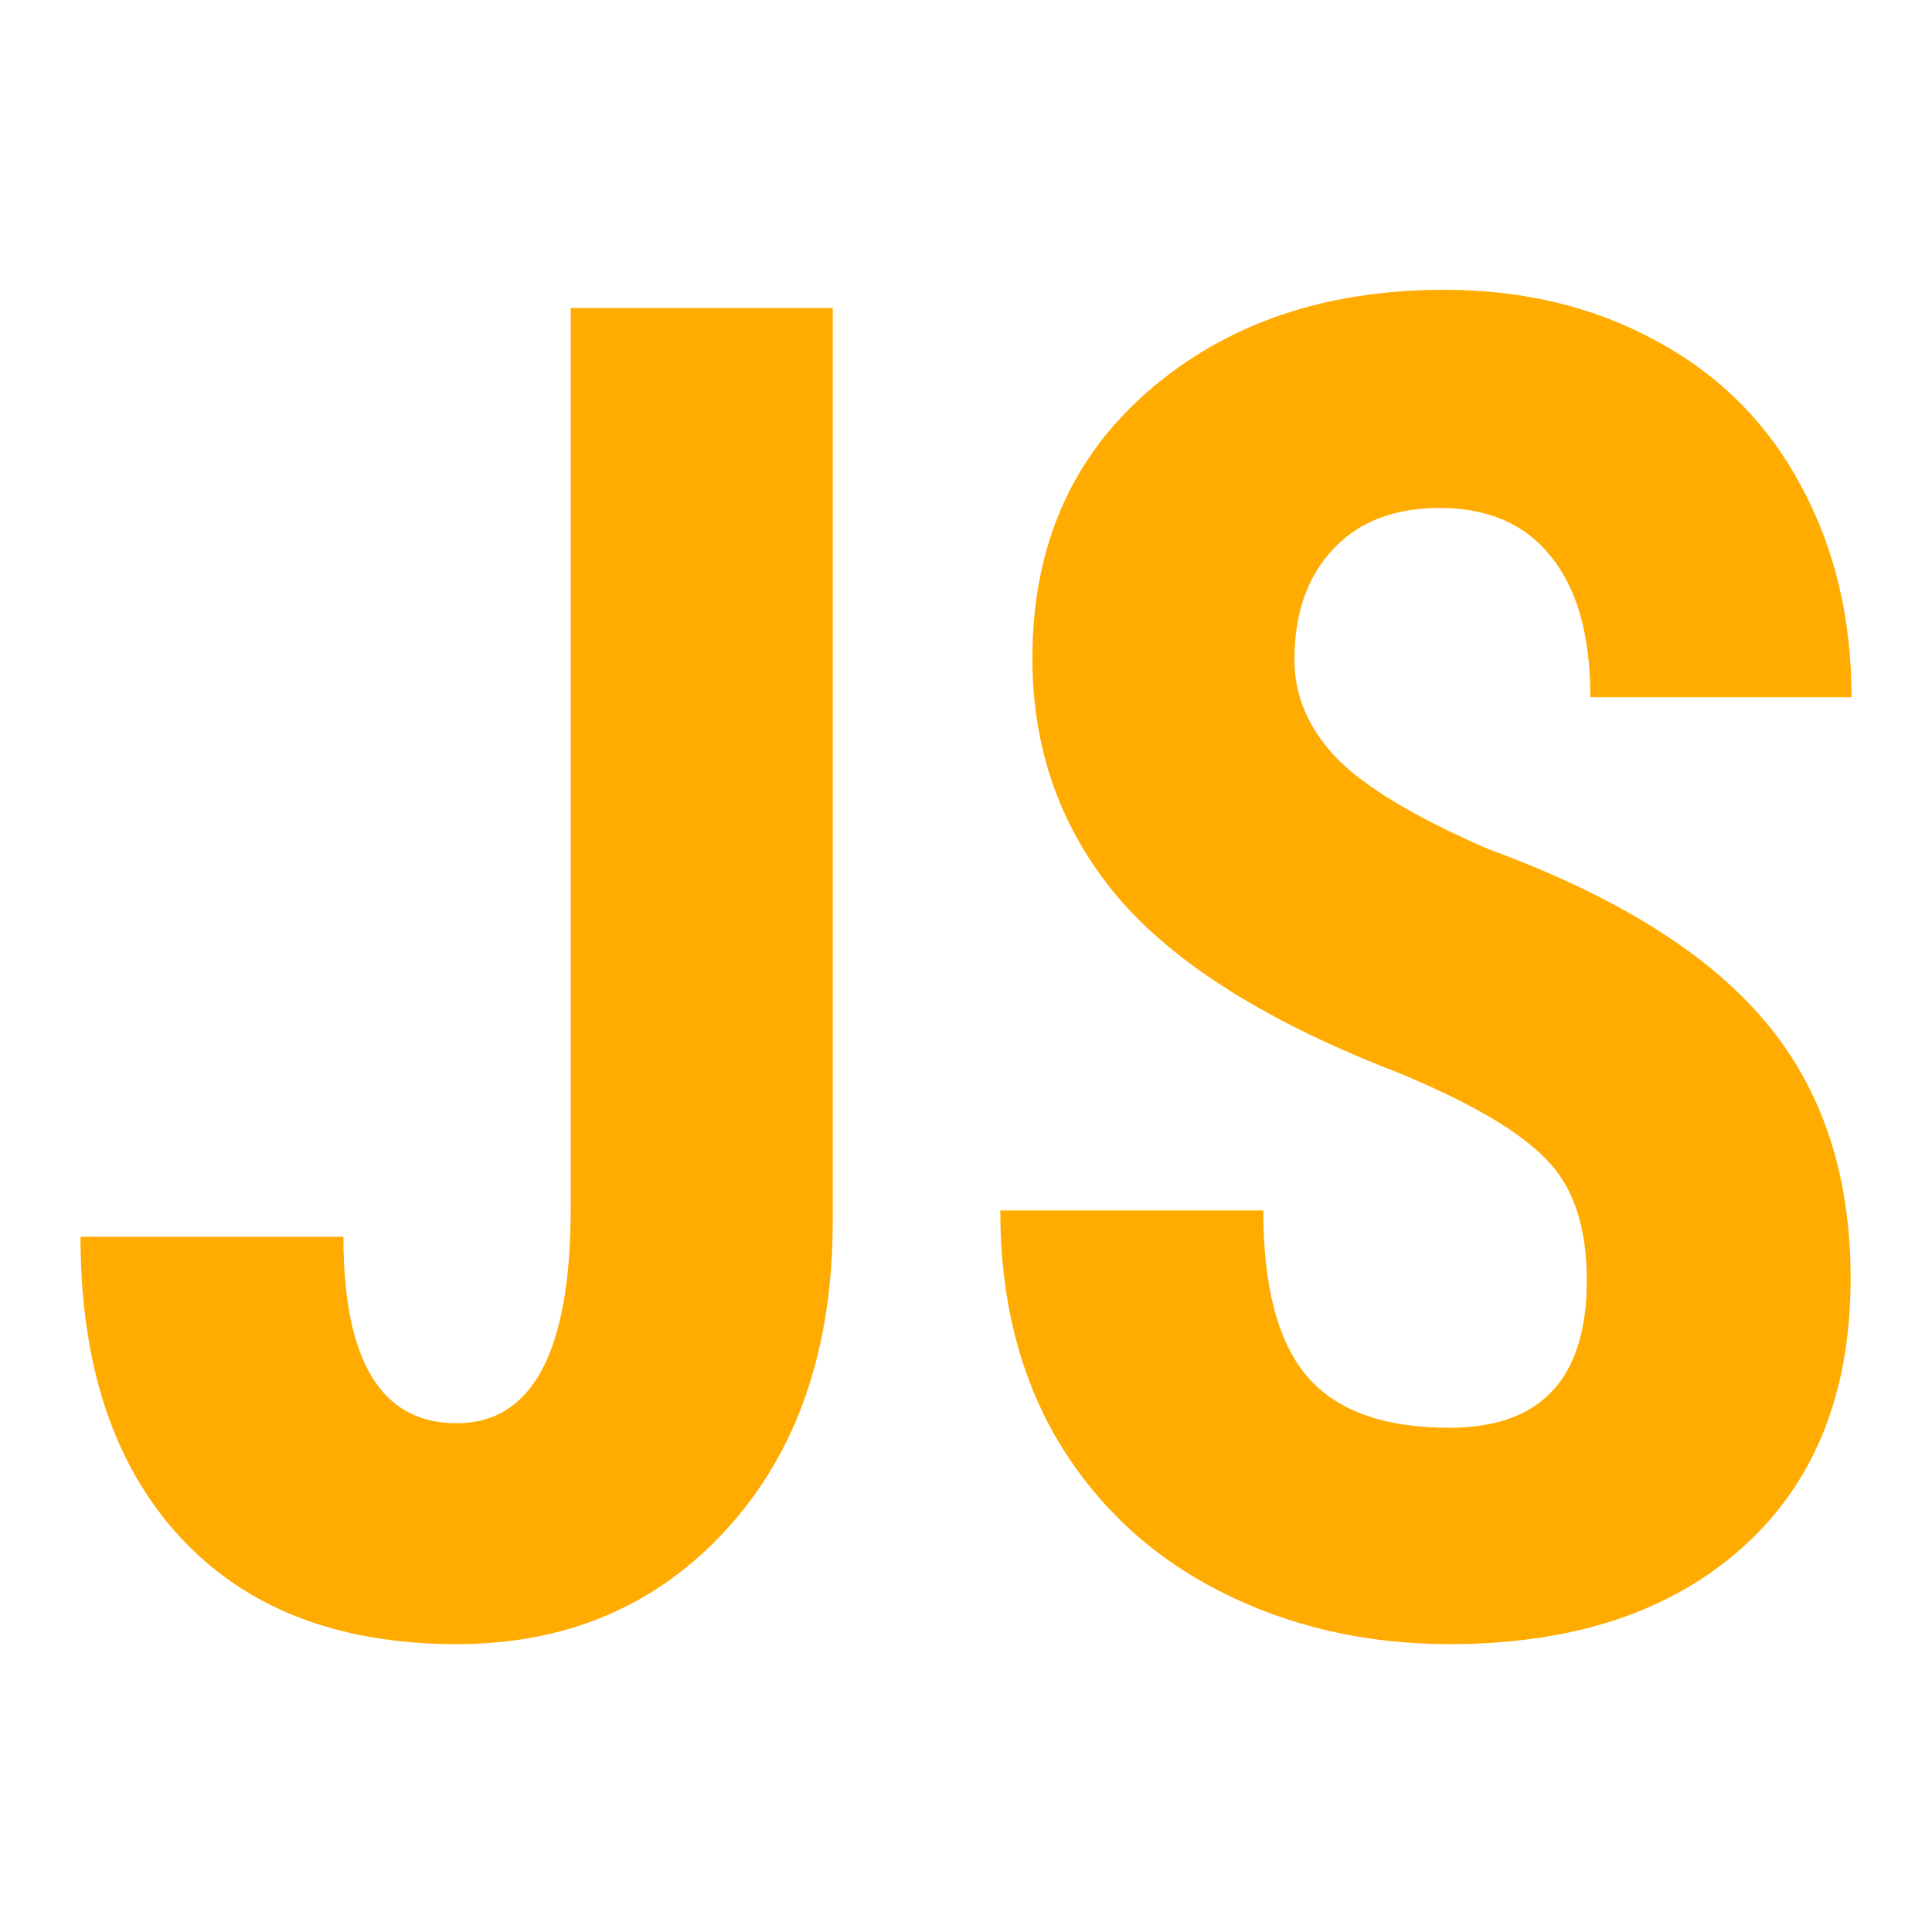
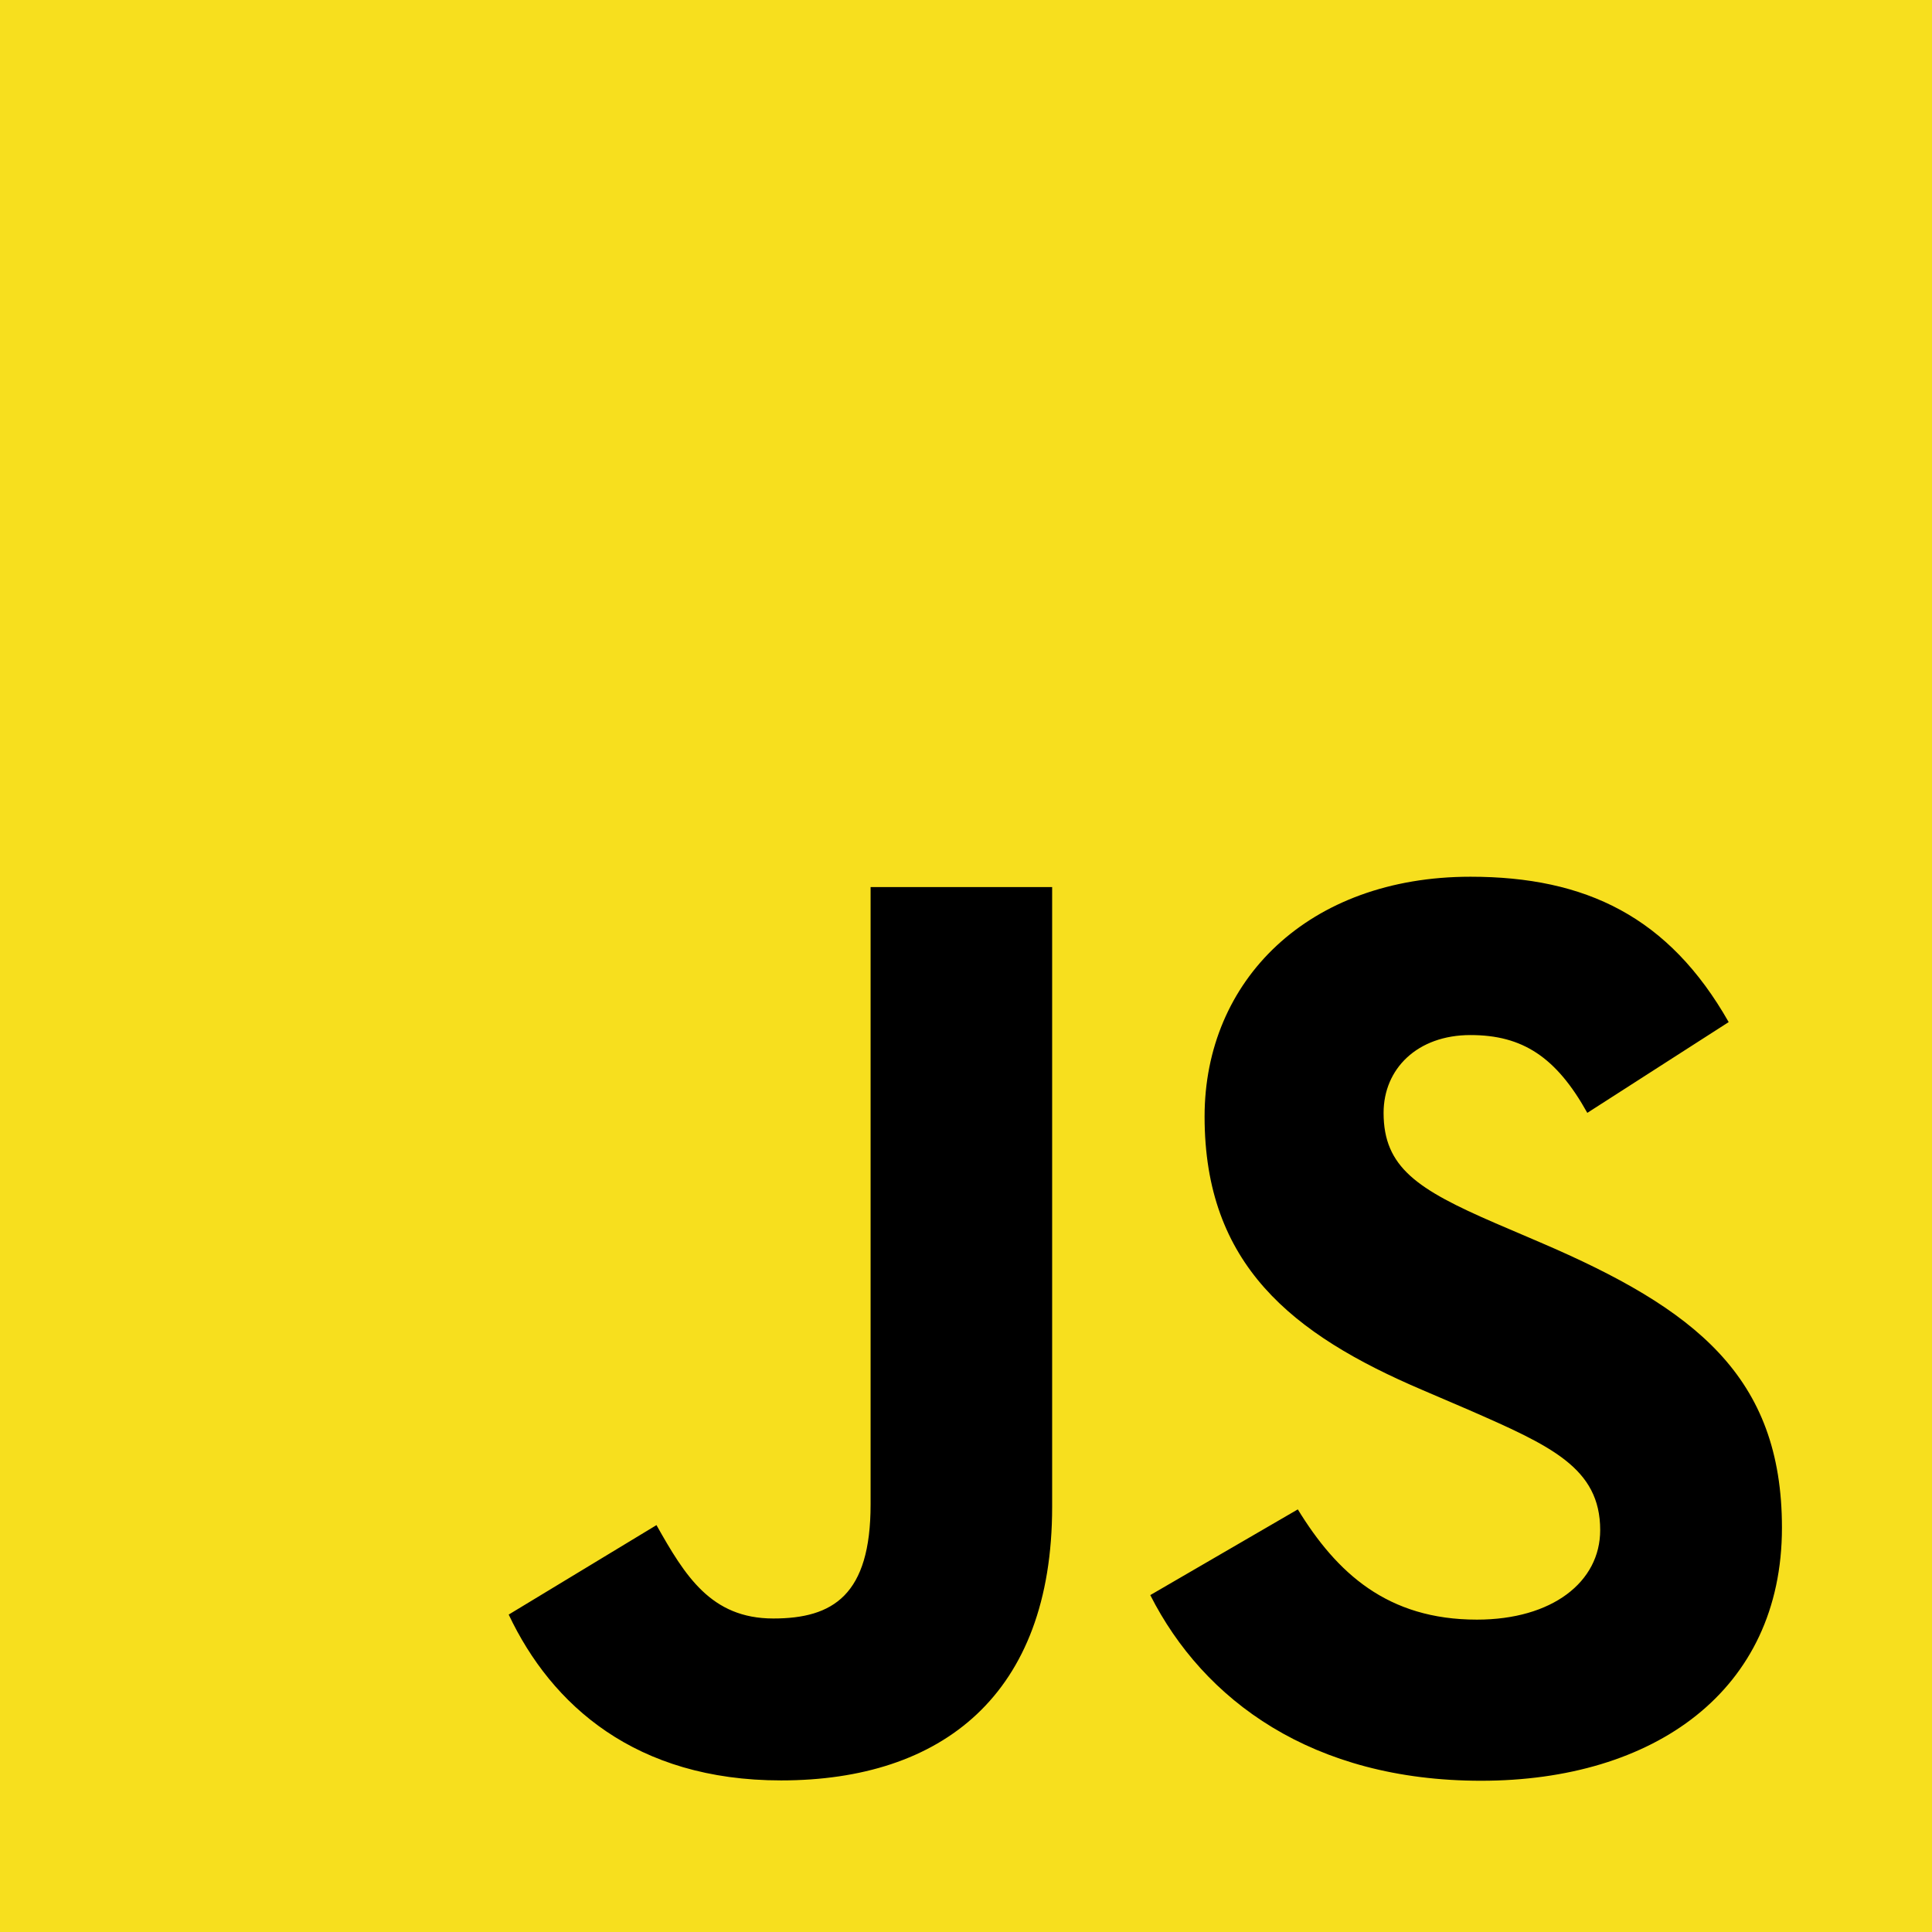
- <svg xmlns="http://www.w3.org/2000/svg" width="24" height="24" viewBox="0 0 24 24" fill="none">
-   <path d="M7.09 3.825H10.345V15.161C10.345 16.75 9.909 18.024 9.038 18.984C8.167 19.944 7.045 20.424 5.672 20.424C4.196 20.424 3.048 19.977 2.229 19.085C1.41 18.193 1 16.952 1 15.363H4.266C4.266 16.907 4.735 17.68 5.672 17.68C6.617 17.68 7.09 16.787 7.09 15.003V3.825Z" fill="#FFAB00" />
-   <path d="M19.712 15.903C19.712 15.236 19.542 14.733 19.202 14.396C18.87 14.051 18.261 13.695 17.375 13.328C15.759 12.705 14.596 11.978 13.888 11.146C13.179 10.306 12.825 9.317 12.825 8.177C12.825 6.798 13.305 5.692 14.264 4.859C15.231 4.02 16.456 3.6 17.94 3.6C18.929 3.6 19.811 3.814 20.586 4.241C21.361 4.661 21.956 5.257 22.369 6.029C22.79 6.801 23 7.678 23 8.661H19.756C19.756 7.896 19.593 7.315 19.269 6.917C18.951 6.513 18.49 6.31 17.885 6.31C17.316 6.31 16.873 6.483 16.556 6.827C16.239 7.165 16.08 7.622 16.08 8.199C16.08 8.649 16.257 9.058 16.611 9.425C16.966 9.785 17.593 10.16 18.494 10.55C20.066 11.127 21.206 11.836 21.915 12.675C22.631 13.515 22.989 14.583 22.989 15.88C22.989 17.305 22.542 18.418 21.649 19.22C20.756 20.022 19.542 20.424 18.006 20.424C16.966 20.424 16.017 20.206 15.161 19.771C14.305 19.336 13.633 18.714 13.146 17.904C12.666 17.095 12.426 16.139 12.426 15.037H15.693C15.693 15.982 15.873 16.668 16.235 17.095C16.597 17.522 17.187 17.736 18.006 17.736C19.143 17.736 19.712 17.125 19.712 15.903Z" fill="#FFAB00" />
+ <svg xmlns="http://www.w3.org/2000/svg" viewBox="0 0 630 630">
+   <rect width="630" height="630" fill="#f7df1e" />
+   <path d="m423.2 492.19c12.69 20.72 29.2 35.95 58.4 35.95 24.53 0 40.2-12.26 40.2-29.2 0-20.3-16.1-27.49-43.1-39.3l-14.8-6.35c-42.72-18.2-71.1-41-71.1-89.2 0-44.4 33.83-78.2 86.7-78.2 37.64 0 64.7 13.1 84.2 47.4l-46.1 29.6c-10.15-18.2-21.1-25.37-38.1-25.37-17.34 0-28.33 11-28.33 25.37 0 17.76 11 24.95 36.4 35.95l14.8 6.34c50.3 21.57 78.7 43.56 78.7 93 0 53.3-41.87 82.5-98.1 82.5-54.98 0-90.5-26.2-107.88-60.54zm-209.13 5.13c9.3 16.5 17.76 30.45 38.1 30.45 19.45 0 31.72-7.61 31.72-37.2v-201.3h59.2v202.1c0 61.3-35.94 89.2-88.4 89.2-47.4 0-74.85-24.53-88.81-54.075z" />
</svg>
